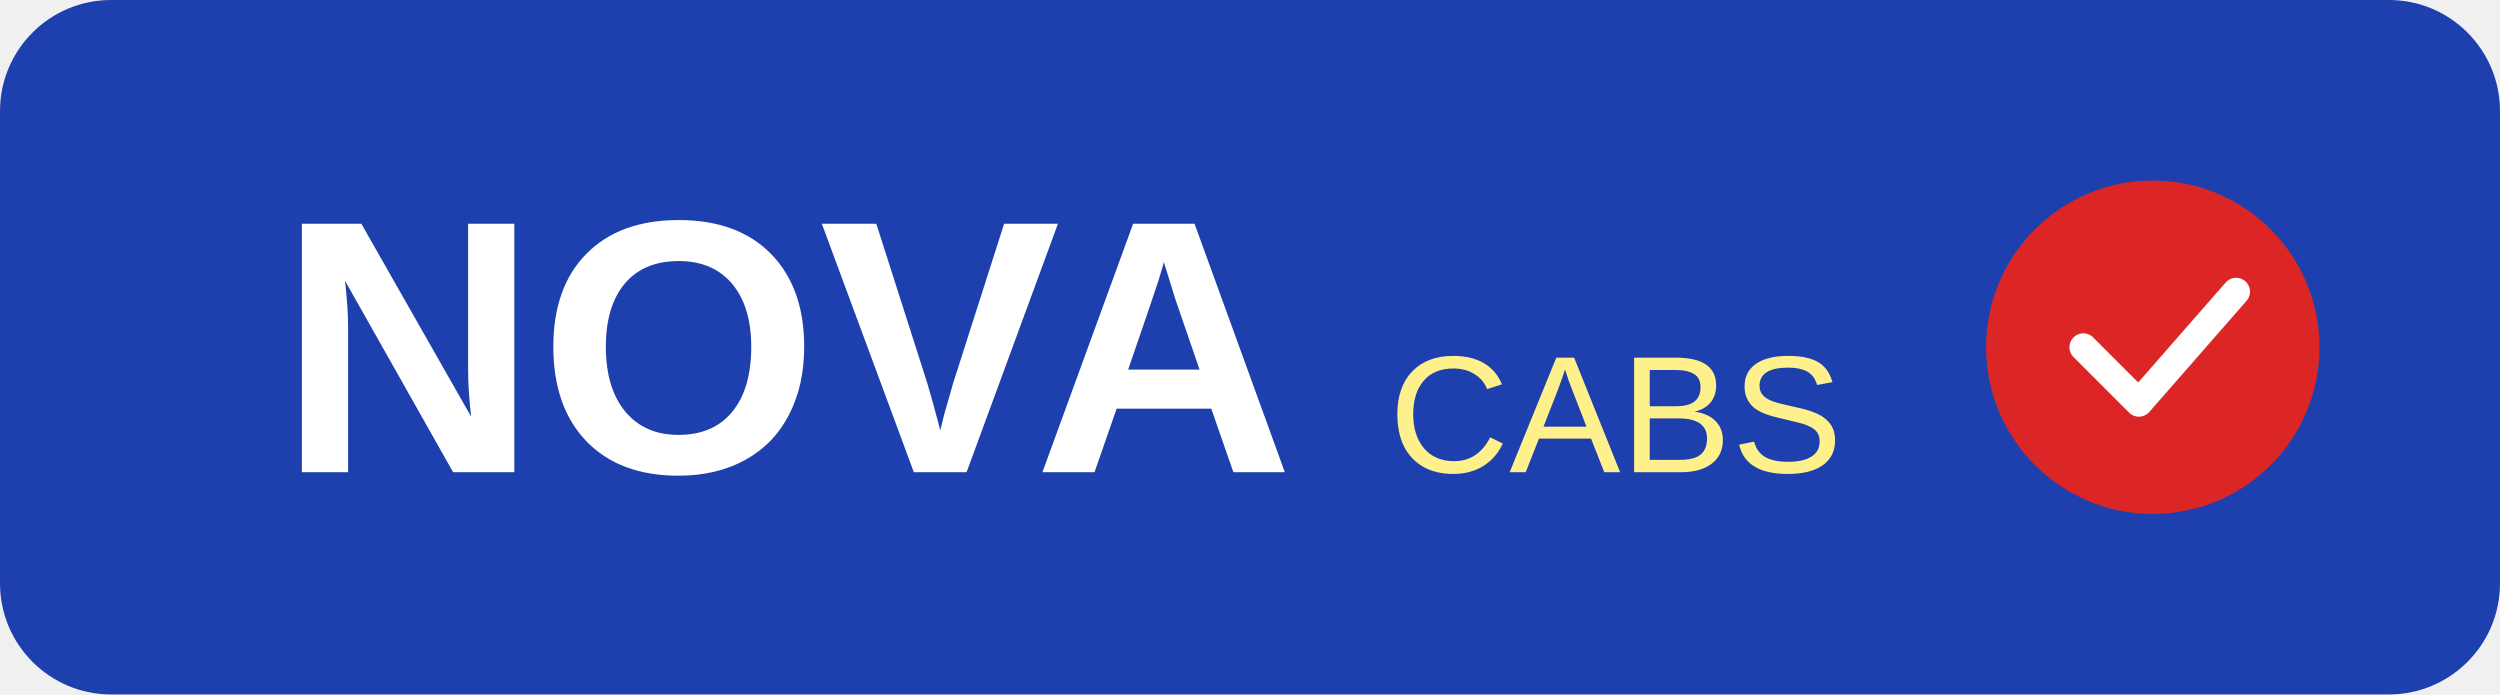
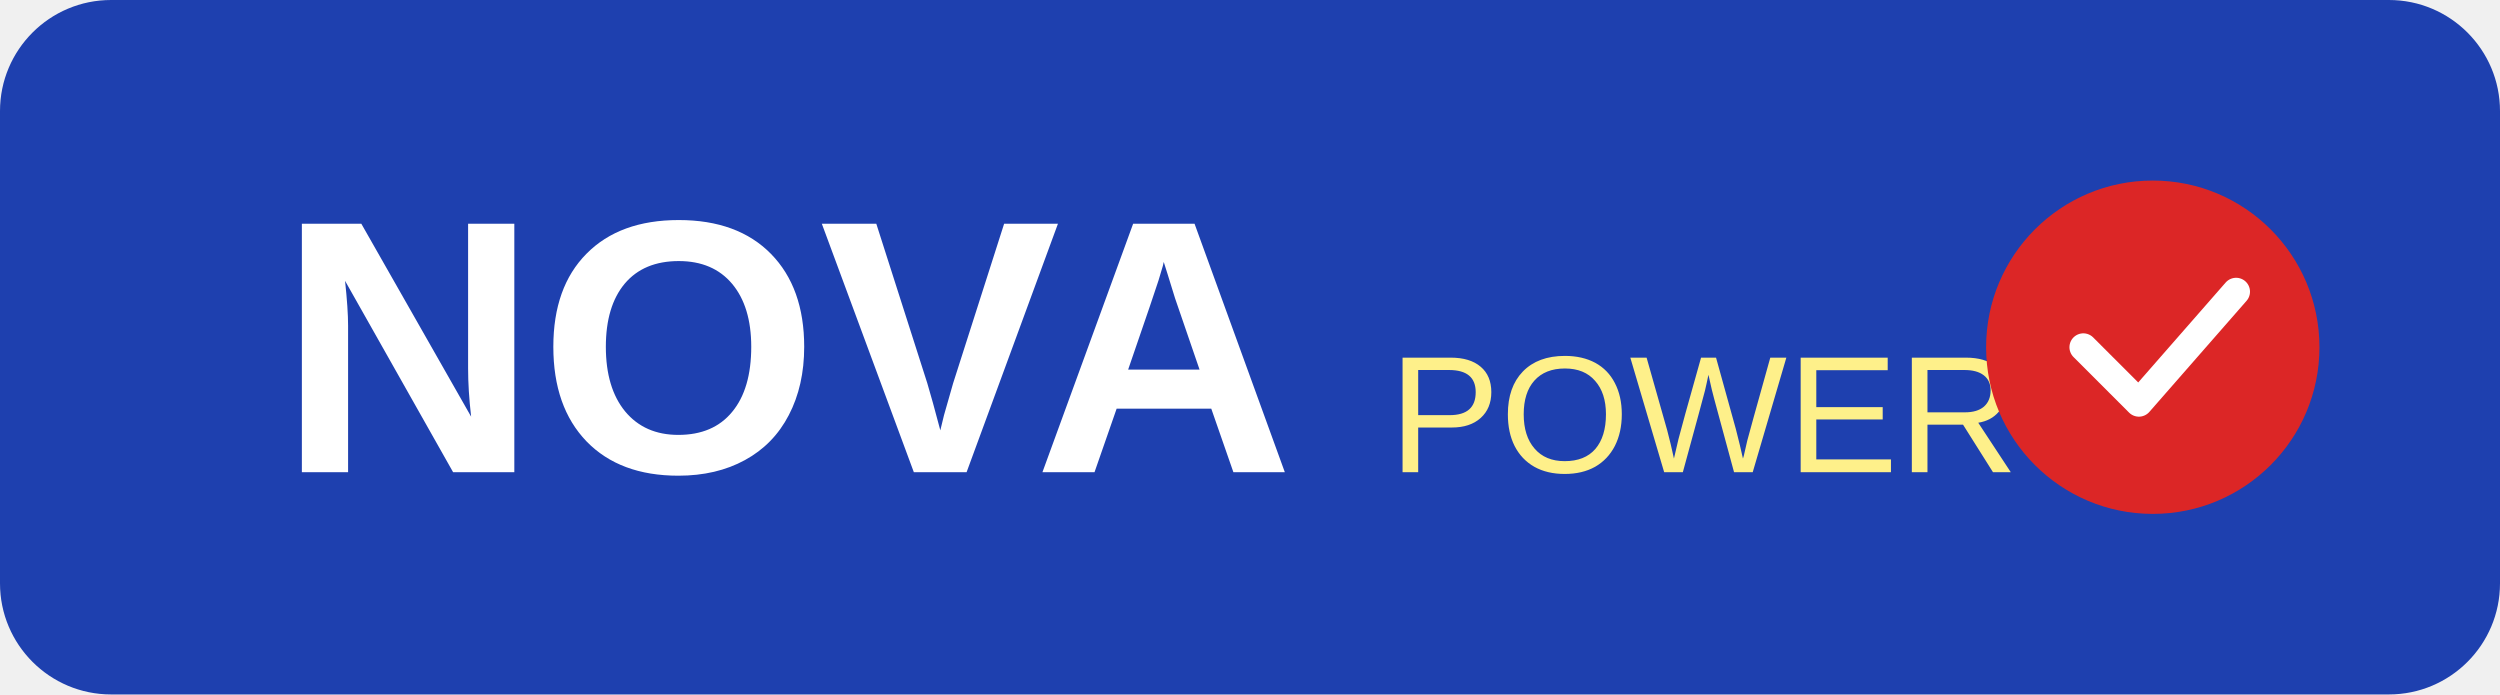
<svg xmlns="http://www.w3.org/2000/svg" width="180" height="50" viewBox="0 0 180 50" fill="none">
  <rect width="180" height="50" rx="8" fill="#1E40AF" />
  <text x="20" y="34" font-family="Arial, sans-serif" font-size="26" font-weight="700" fill="white">NOVA</text>
-   <text x="100" y="34" font-family="Arial, sans-serif" font-size="12" font-weight="400" fill="#FEF08A">CABS</text>
+   <text x="100" y="34" font-family="Arial, sans-serif" font-size="12" font-weight="400" fill="#FEF08A">POWERS</text>
  <circle cx="155" cy="25" r="12" fill="#DC2626" />
  <path d="M150 25L154 29L161 21" stroke="white" stroke-width="2" stroke-linecap="round" stroke-linejoin="round" />
</svg>
